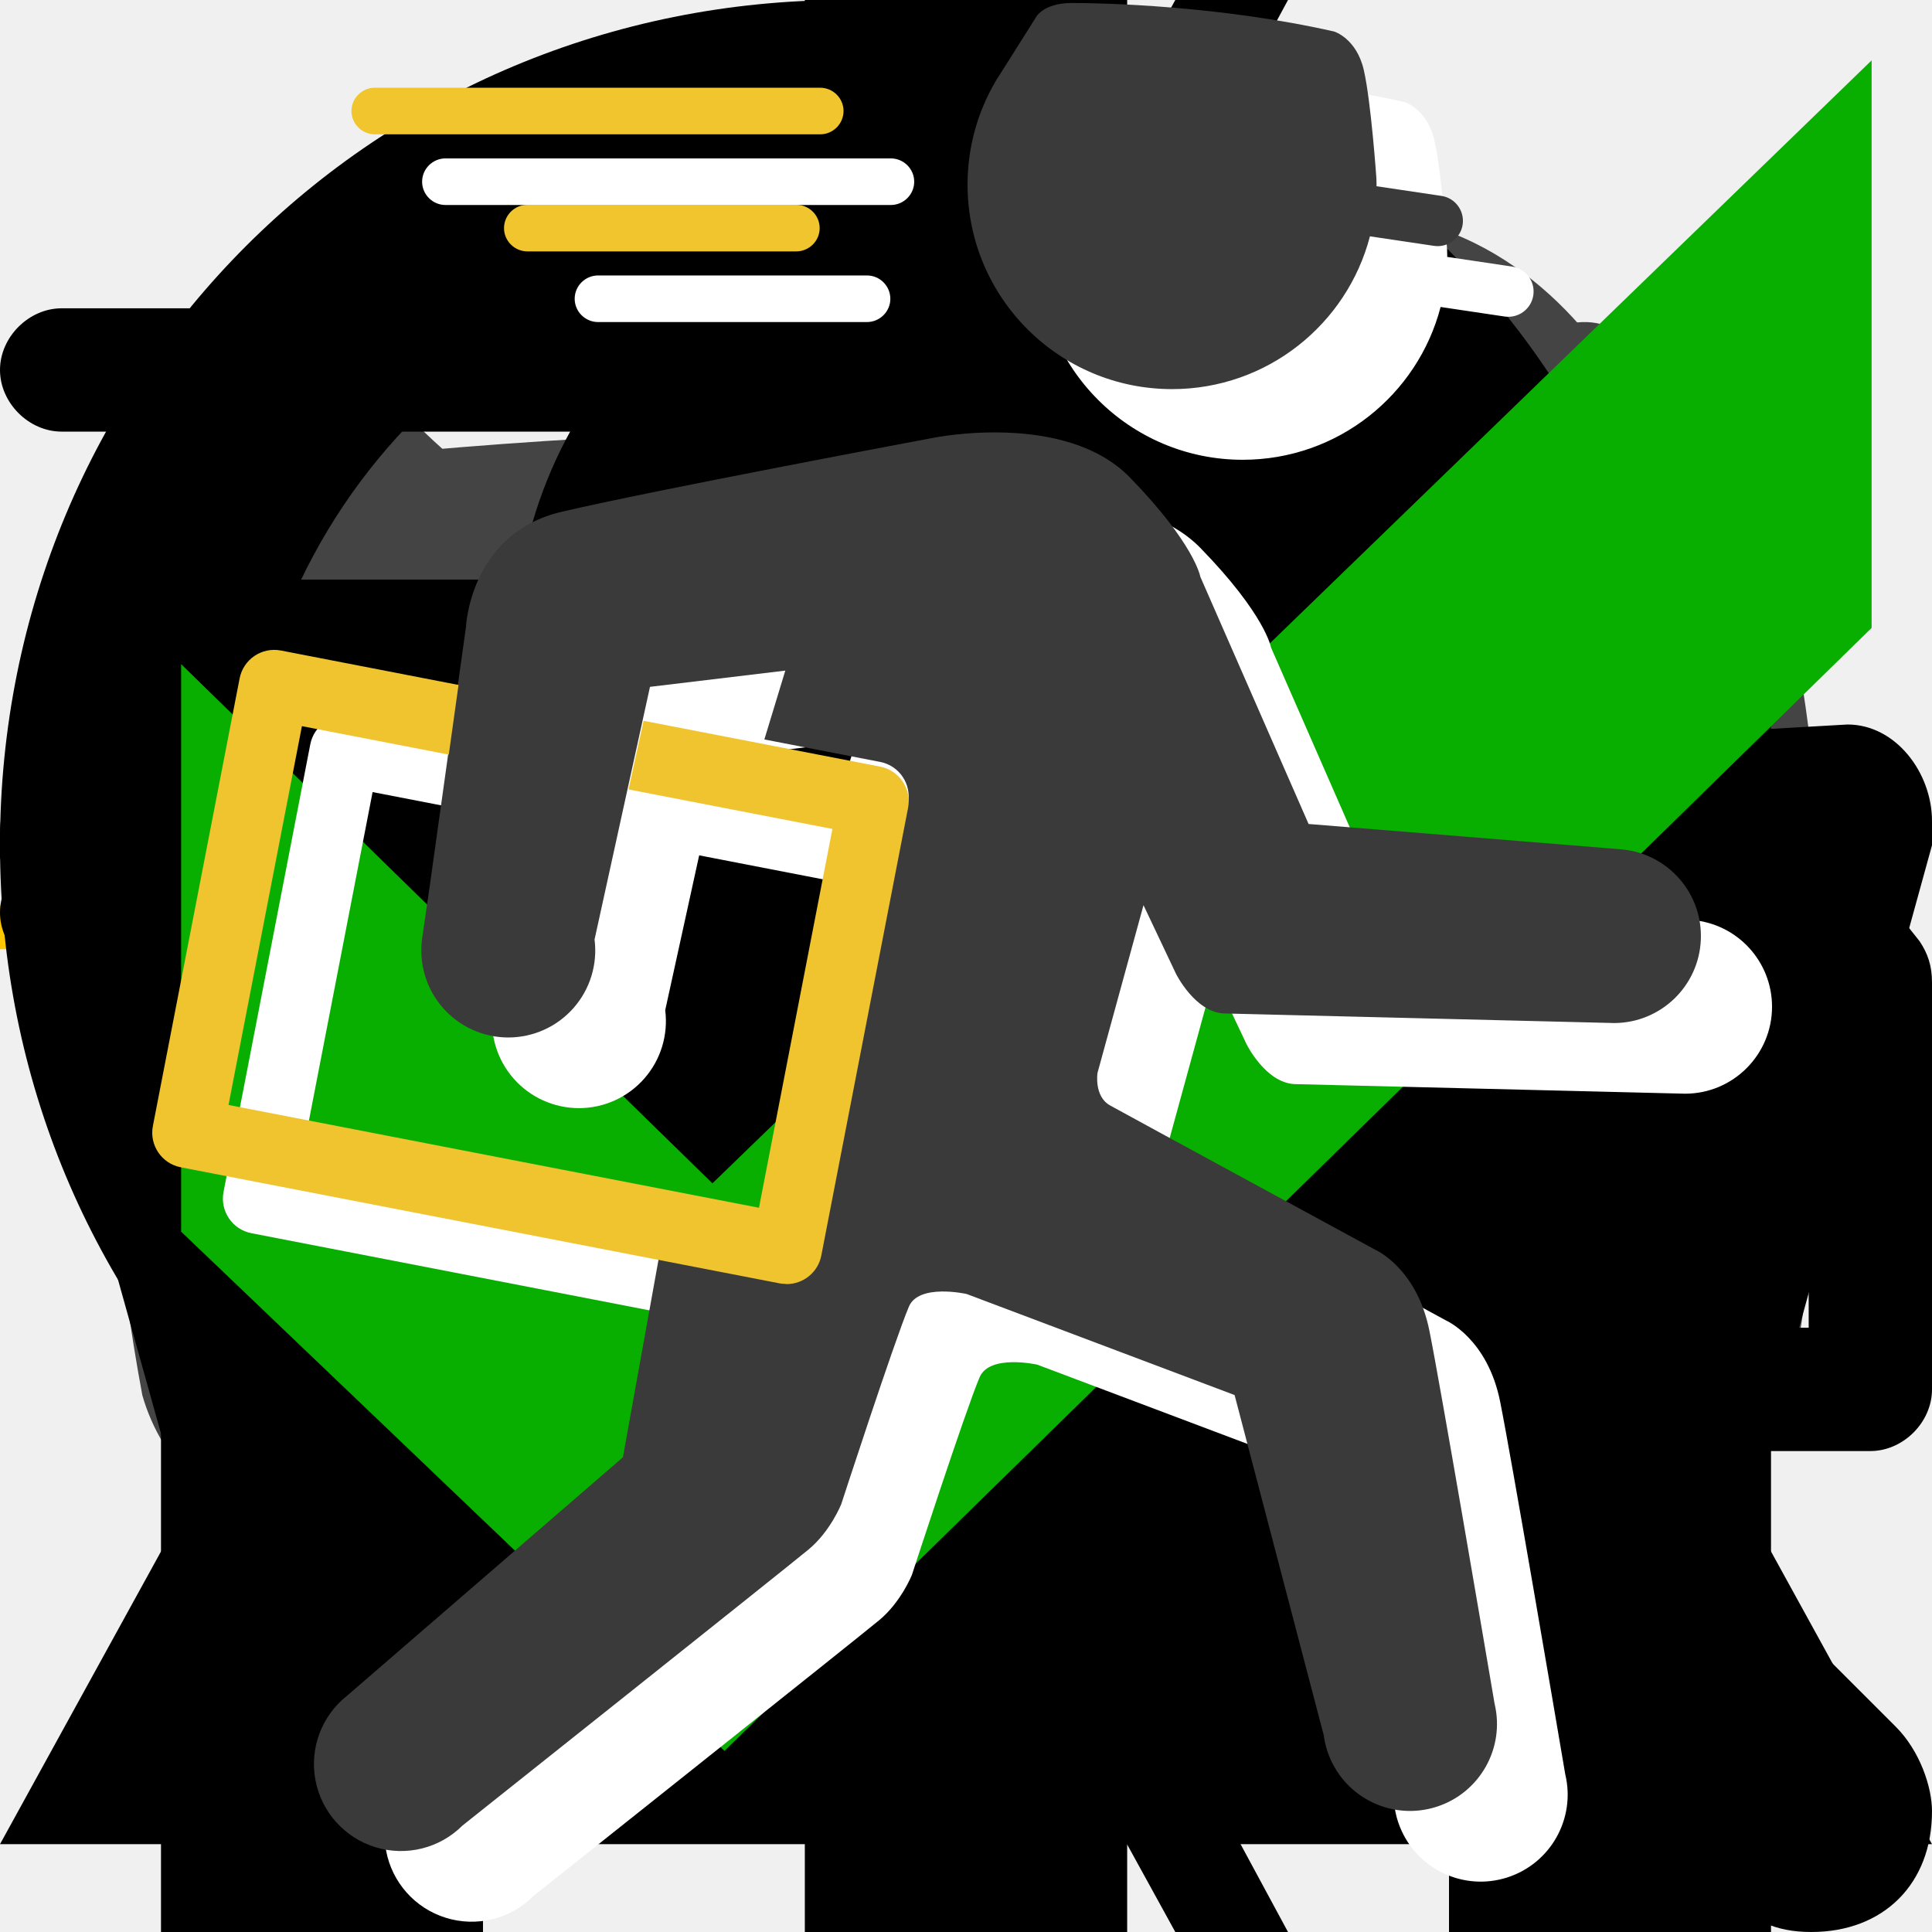
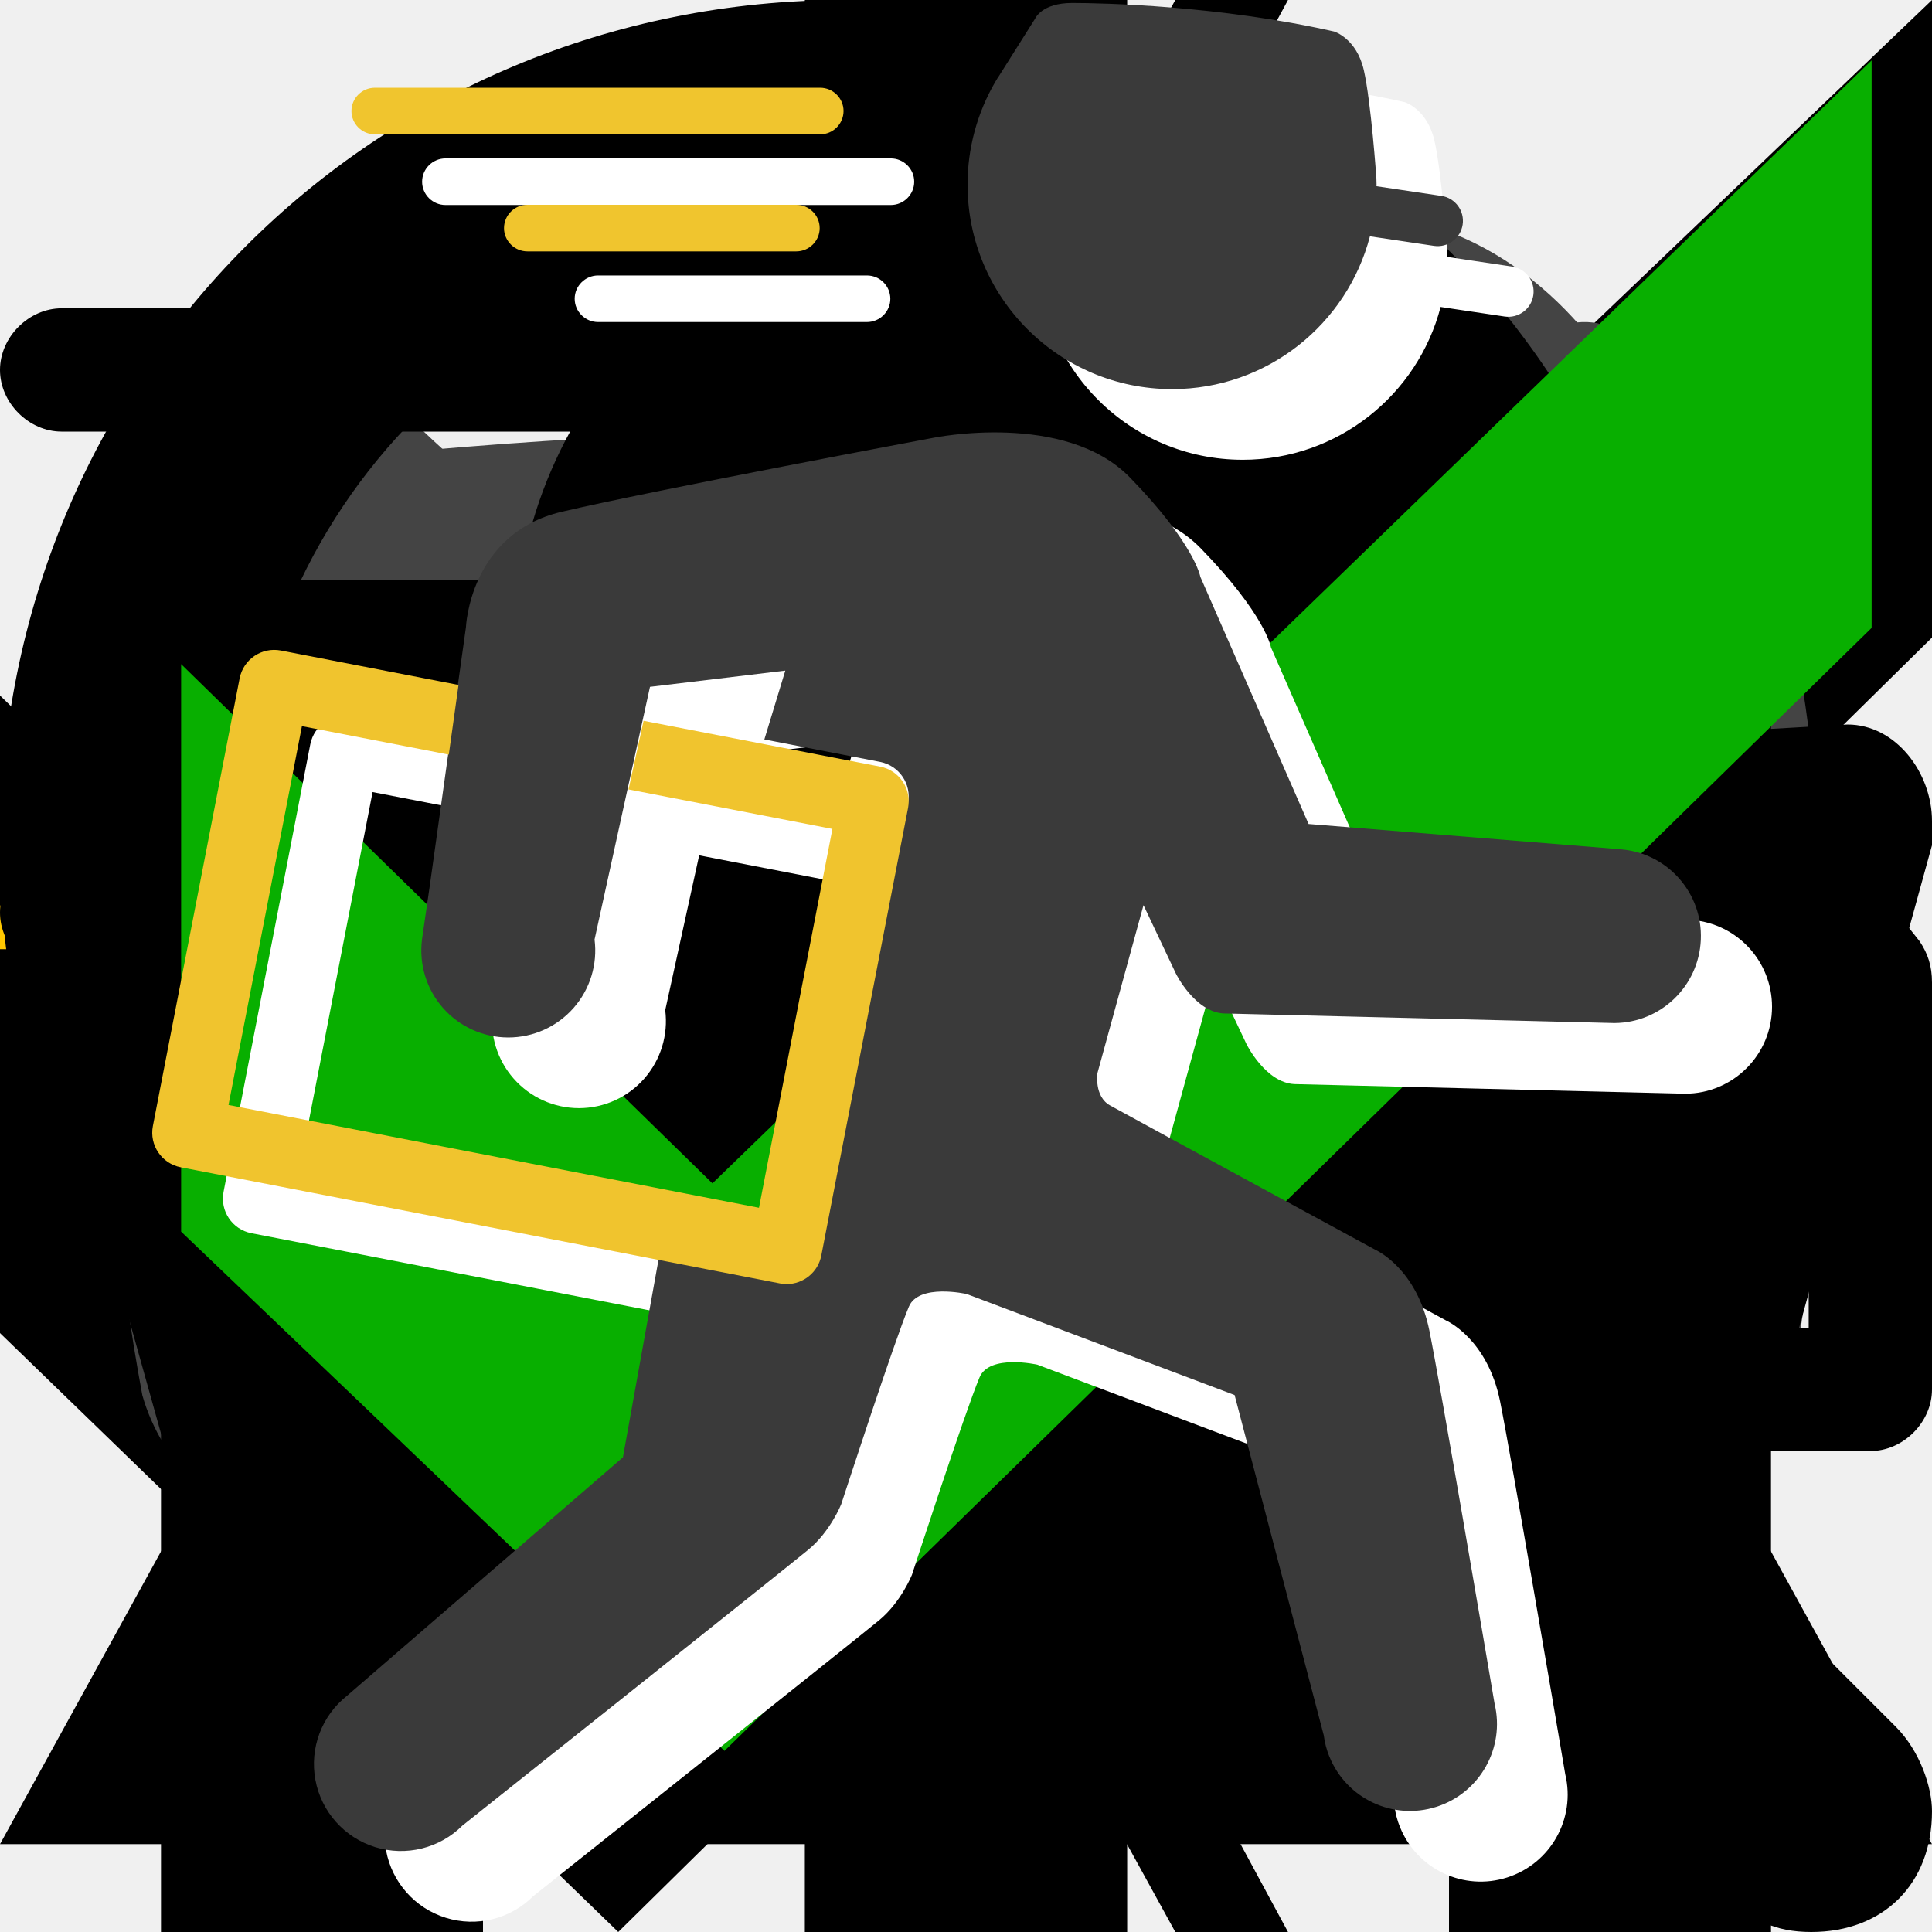
<svg xmlns="http://www.w3.org/2000/svg">
  <style>:root svg:not(:target){display:none}</style>
  <svg fill="none" viewBox="0 0 4 8" id="breadcrumbs-divider">
    <path d="m3.8 3.6-3-3C.6.4.3.4.1.6c-.1.2-.1.6 0 .8L2.7 4 .1 6.6c-.1.2-.1.5 0 .7.1.1.3.2.4.2.1 0 .3-.1.4-.1l3-3c0-.1.1-.3.1-.4 0-.1-.1-.3-.2-.4Z" fill="#000" />
  </svg>
  <svg fill="none" viewBox="0 0 160 160" id="catalog-categories-bracelets">
    <path d="M124.967 51.074c.752 1.441 1.209 3.08 1.209 4.818v21.102c0 4.616-3.092 8.527-7.246 9.9-1.325 3.987-3.778 7.854-8.051 10.432-8.676 5.231-31.124 4.837-31.198 4.837-.078 0-22.513.395-31.189-4.837-4.216-2.545-6.708-6.347-8.042-10.279-4.418-1.209-7.756-5.25-7.756-10.053v-21.1c0-1.689.427-3.283 1.139-4.694C30.17 52.11 26 53.918 26 57.434v29.983c0 10.251 11.839 24.433 53.657 24.433 41.82 0 53.657-14.182 53.657-24.433V57.434c-.001-3.684-4.576-5.494-8.347-6.36Z" fill="#363636" />
    <path d="M46.561 85.46h65.523c5.564 0 10.074-4.514 10.074-10.078V56.935c0-5.563-4.51-10.075-10.074-10.075H46.561c-5.564 0-10.075 4.511-10.075 10.075v18.447c0 5.564 4.511 10.077 10.075 10.077Zm63.134-28.992a1.57 1.57 0 1 1 0 3.139 1.57 1.57 0 0 1 0-3.139Zm0 4.04a1.569 1.569 0 1 1 0 3.137 1.569 1.569 0 0 1 0-3.138Zm0 4.038a1.568 1.568 0 1 1 .001 3.137 1.568 1.568 0 0 1-.001-3.137Zm0 3.827a1.57 1.57 0 1 1-.001 3.14 1.57 1.57 0 0 1 .001-3.14Zm0 4.04a1.568 1.568 0 1 1 .001 3.136 1.568 1.568 0 0 1-.001-3.137Zm-4.039-15.945c.867 0 1.568.703 1.568 1.57a1.568 1.568 0 1 1-3.136 0c0-.868.703-1.57 1.568-1.57Zm0 15.944a1.568 1.568 0 1 1 0 3.135 1.568 1.568 0 0 1 0-3.135Zm-4.037-15.944a1.57 1.57 0 1 1-.003 3.14 1.57 1.57 0 0 1 .003-3.14Zm0 4.04a1.57 1.57 0 1 1-.003 3.138 1.57 1.57 0 0 1 .003-3.139Zm0 4.038a1.569 1.569 0 1 1-.002 3.138 1.569 1.569 0 0 1 .002-3.138Zm0 3.827a1.568 1.568 0 1 1 0 3.138 1.568 1.568 0 0 1 0-3.138Zm0 4.04a1.569 1.569 0 1 1-.002 3.137 1.569 1.569 0 0 1 .002-3.138Zm-7.654-15.945c.867 0 1.568.703 1.568 1.57a1.568 1.568 0 1 1-3.136 0 1.568 1.568 0 0 1 1.568-1.57Zm0 8.078c.867 0 1.568.702 1.568 1.57a1.568 1.568 0 1 1-1.568-1.57Zm0 3.881a1.569 1.569 0 1 1-.002 3.136 1.569 1.569 0 0 1 .002-3.136Zm0 3.985a1.568 1.568 0 1 1 0 3.135 1.568 1.568 0 0 1 0-3.135Zm-4.039-15.944a1.57 1.57 0 1 1 0 3.14 1.57 1.57 0 0 1 0-3.14Zm0 8.078a1.57 1.57 0 1 1 .001 3.139 1.57 1.57 0 0 1-.001-3.139Zm0 7.866a1.57 1.57 0 1 1 .001 3.139 1.57 1.57 0 0 1-.001-3.139Zm-4.038-15.944a1.57 1.57 0 0 1 0 3.14 1.568 1.568 0 0 1-1.568-1.57 1.567 1.567 0 0 1 1.568-1.57Zm0 4.04a1.57 1.57 0 1 1-.001 3.135 1.57 1.57 0 0 1 .001-3.136Zm0 4.038a1.57 1.57 0 1 1-.001 3.14 1.57 1.57 0 0 1 .001-3.14Zm0 7.866a1.57 1.57 0 0 1 0 3.137 1.569 1.569 0 0 1 0-3.137Zm-8.29-15.944a1.57 1.57 0 1 1 0 3.139 1.57 1.57 0 0 1 0-3.139Zm0 4.04a1.569 1.569 0 1 1 0 3.137 1.569 1.569 0 0 1 0-3.138Zm0 4.038a1.568 1.568 0 1 1 .001 3.137 1.568 1.568 0 0 1-.001-3.137Zm0 3.881a1.568 1.568 0 1 1 0 3.137 1.569 1.569 0 0 1 0-3.137Zm0 3.985a1.568 1.568 0 1 1 .001 3.137 1.568 1.568 0 0 1-.001-3.137Zm-4.039-11.905a1.568 1.568 0 1 1 0 3.136 1.568 1.568 0 0 1 0-3.136Zm-8.502-.212a1.57 1.57 0 1 1-.001 3.135 1.57 1.57 0 0 1 .001-3.135Zm0 4.038a1.57 1.57 0 1 1-.003 3.141 1.57 1.57 0 0 1 .003-3.14Zm-4.039-8.078a1.57 1.57 0 1 1-.003 3.14 1.57 1.57 0 0 1 .003-3.14Zm0 4.04a1.57 1.57 0 1 1-.003 3.139 1.57 1.57 0 0 1 .003-3.139Zm0 4.038a1.57 1.57 0 1 1-.003 3.14 1.57 1.57 0 0 1 .003-3.14Zm0 4.04a1.569 1.569 0 1 1-.001 3.137 1.569 1.569 0 0 1 .001-3.137Zm-4.254-8.078a1.569 1.569 0 1 1 0 3.138 1.569 1.569 0 0 1 0-3.138Zm0 4.038a1.57 1.57 0 1 1 0 3.139 1.57 1.57 0 0 1 0-3.139Zm0 4.04a1.57 1.57 0 1 1-.001 3.14 1.57 1.57 0 0 1 .001-3.14Zm0 4.04a1.568 1.568 0 1 1 .001 3.136 1.568 1.568 0 0 1-.001-3.137ZM52.3 56.254a1.57 1.57 0 1 1 .002 3.136 1.57 1.57 0 0 1-.002-3.136Zm0 4.04a1.57 1.57 0 0 1 1.571 1.568 1.57 1.57 0 0 1-3.14 0 1.57 1.57 0 0 1 1.569-1.568Zm0 4.038a1.571 1.571 0 1 1 0 3.14 1.571 1.571 0 0 1 0-3.14Zm0 4.04a1.57 1.57 0 1 1 .003 3.135 1.57 1.57 0 0 1-.003-3.135Zm-4.037-8.078a1.57 1.57 0 1 1-.001 3.135 1.57 1.57 0 0 1 .001-3.135Zm0 4.038a1.57 1.57 0 0 1 0 3.14 1.57 1.57 0 0 1 0-3.14Z" fill="#363636" />
  </svg>
  <svg fill="none" viewBox="0 0 160 160" id="catalog-categories-cameras">
    <path d="M97.349 37.49c0-.736-.578-1.49-1.311-1.49H53.053c-.733 0-1.381.754-1.381 1.49v3.522h45.676l.001-3.522Zm.853 80.319h-9.597v-10.383h-6.958v2.507H62.774c-.537-1.254-1.757-2.148-3.181-2.148H47.559c-1.917-.001-3.559 1.602-3.559 3.526v3.018c0 1.924 1.642 3.48 3.559 3.48h12.035c1.511 0 2.792-.896 3.269-2.326h18.785v2.326H72.13c-.533 0-1.01.437-1.01.972v3.172c0 .535.478 1.048 1.01 1.048h26.072c.533 0 .93-.513.93-1.048v-3.173c0-.535-.397-.971-.93-.971Zm6.464-69.419a7.037 7.037 0 0 0-6.771-5.05H51.148C47.25 43.34 44 46.449 44 50.361v46.9c0 3.912 3.25 7.121 7.148 7.121h46.747c3.898 0 7.126-3.209 7.126-7.121V86.915a23.228 23.228 0 0 0 10.001-19.164c-.001-8.079-4.132-15.181-10.356-19.361ZM56.238 98.151c-3.259 0-5.901-2.65-5.901-5.921 0-3.27 2.642-5.922 5.901-5.922s5.902 2.652 5.902 5.922c0 3.271-2.643 5.921-5.902 5.921Zm5.961-32.605a1.42 1.42 0 0 1-1.418 1.422h-8.94a1.42 1.42 0 0 1-1.418-1.422v-14.16a1.42 1.42 0 0 1 1.418-1.423h8.939a1.42 1.42 0 0 1 1.418 1.423l.001 14.16Zm29.563 22.312c-11.076 0-20.057-9.01-20.057-20.123 0-11.113 8.98-20.124 20.057-20.124 11.077 0 20.058 9.01 20.058 20.124 0 11.114-8.981 20.123-20.058 20.123Z" fill="#363636" />
    <path d="M91.762 79.964c6.731 0 12.188-5.475 12.188-12.229s-5.457-12.229-12.188-12.229c-6.731 0-12.188 5.475-12.188 12.229s5.457 12.229 12.188 12.229Zm-16.2-10.793a1.435 1.435 0 1 0 0-2.87 1.435 1.435 0 0 0 0 2.87Zm32.401 0a1.435 1.435 0 1 0 0-2.87 1.435 1.435 0 0 0 0 2.87ZM83.109 55.429a1.435 1.435 0 1 0 0-2.87 1.435 1.435 0 0 0 0 2.87Zm17.306 27.483c.79 0 1.43-.643 1.43-1.436 0-.793-.64-1.436-1.43-1.436-.79 0-1.43.643-1.43 1.436 0 .793.64 1.436 1.43 1.436ZM99.697 55a1.435 1.435 0 1 0 0-2.87 1.435 1.435 0 0 0 0 2.87ZM83.828 83.341a1.435 1.435 0 1 0 0-2.87 1.435 1.435 0 0 0 0 2.87Z" fill="#363636" />
  </svg>
  <svg fill="none" viewBox="0 0 160 160" id="catalog-categories-monopods">
    <path d="M119.821 47.011H40.33a3.188 3.188 0 0 0-3.188 3.188v46.413a3.187 3.187 0 0 0 3.188 3.189h79.492a3.188 3.188 0 0 0 3.189-3.189V50.199a3.189 3.189 0 0 0-3.19-3.188ZM45.392 80.236h-.226a3.19 3.19 0 0 1-3.189-3.189v-7.283a3.188 3.188 0 0 1 3.189-3.188h.226v13.66Zm61.231 15.172H50.341V51.402h56.282v44.006Zm8.777-17.856a4.146 4.146 0 0 1-4.146-4.147 4.146 4.146 0 1 1 4.146 4.147ZM91.654 43H68.497v2.758h23.157V43Zm-8.046 64.861v-2.973h8.046v-2.758H68.498v2.758h8.045v35.246a6.068 6.068 0 0 0-3.635 5.559V160h14.335v-14.307a6.062 6.062 0 0 0-3.636-5.557v-27.99h4.796l5.051 1.213v-6.711l-5.051 1.213h-4.795Z" fill="#363636" />
  </svg>
  <svg fill="none" viewBox="0 0 160 160" id="catalog-categories-quadcopters">
    <path d="M26.05 45.26c-5.54.49-10.21 1.6-11.47 2.67-.73.62-.73.62-.24 1.16.65.72 3.72 1.64 7.25 2.23 4 .67 12.51.7 13.72.05 1.22-.66 1.63-1.4 1.63-2.98 0-1.62-.62-2.41-2.22-2.85-1.45-.39-5.78-.54-8.67-.28Zm13.72.23c-.12.28-.25 2.1-.25 4.11 0 4.06.15 3.78-2.2 3.93l-1.03.08-.25 5.09-1.2.28c-2.57.67-3.99 2.6-3.78 5.3.13 1.92 1.03 3.34 2.58 4.08 1.1.52 1.47.54 11.24.54 5.55 0 10.14.08 10.19.18.05.13-1.1 9.4-2.58 20.64-1.44 11.23-2.68 21-2.7 21.67-.06 1.61.82 2.62 2.34 2.62 1.24 0 2.01-.64 2.32-1.9.13-.52 1.5-10.34 3.02-21.83a727.78 727.78 0 0 1 2.94-20.86c.1 0 1.08 1.4 2.2 3.13 2.93 4.63 2.4 4.32 7.63 4.32h4.36v5.63l-5.14.08c-4.72.07-5.2.12-5.88.61-1.57 1.16-1.62 1.42-1.62 10.98 0 9.53.02 9.79 1.52 11.05l.85.7H95.7l.85-.7c1.5-1.26 1.52-1.52 1.52-11.05 0-9.56-.05-9.82-1.63-10.98-.67-.49-1.16-.54-5.88-.61l-5.13-.08v-5.63h4.36c5.23 0 4.7.3 7.63-4.32a25.53 25.53 0 0 1 2.2-3.13c.07 0 1.42 9.4 2.94 20.86 1.52 11.5 2.89 21.31 3.02 21.83.3 1.26 1.08 1.9 2.32 1.9 1.52 0 2.4-1 2.34-2.62-.02-.67-1.26-10.44-2.7-21.67a899.97 899.97 0 0 1-2.58-20.64c.05-.1 4.64-.18 10.19-.18 9.77 0 10.13-.02 11.24-.54 1.55-.74 2.45-2.16 2.58-4.08a4.75 4.75 0 0 0-3.8-5.3L124 58.7l-.26-5.09-1.03-.08c-2.34-.15-2.2.13-2.2-3.93 0-2-.12-3.83-.25-4.11-.2-.36-.54-.49-1.37-.49-.61 0-1.23.13-1.42.3-.2.21-.3 1.47-.3 3.94 0 2.47-.1 3.73-.31 3.93-.18.18-.9.31-1.65.31-1.63 0-1.66.05-1.66 3.11v2.29H46.48v-2.29c0-3.06-.02-3.1-1.65-3.1-.75 0-1.47-.14-1.65-.32-.2-.2-.31-1.46-.31-3.93s-.1-3.73-.3-3.93c-.19-.18-.81-.31-1.43-.31-.82 0-1.16.13-1.37.49ZM82.62 85.6c2.89.9 5.39 3.4 6.16 6.17.44 1.54.31 4.21-.28 5.78-.7 1.87-2.69 4-4.57 4.94-1.29.64-1.75.71-3.92.71-2.16 0-2.63-.07-3.92-.71a10.22 10.22 0 0 1-4.56-4.94c-.6-1.57-.73-4.24-.29-5.78a9.58 9.58 0 0 1 6.06-6.17 7.56 7.56 0 0 1 5.32 0Z" fill="#363636" />
    <path d="M77.8 89.44c-2.04.92-3.51 3.65-3.07 5.73a5.43 5.43 0 0 0 8 3.7 5.3 5.3 0 0 0 2.44-5.78 5.38 5.38 0 0 0-5.16-4.14c-.64 0-1.62.23-2.22.49ZM50.1 45.15c-3.93.67-4.52 1.14-4.52 3.45 0 1.82.46 2.41 2.27 2.95 1.55.47 7.17.52 10.5.13 6.86-.82 11.32-2.54 9.7-3.75-1.27-.9-4.9-1.88-9.06-2.39-2.47-.3-8-.54-8.9-.39Zm53.38.11c-6.31.59-11.86 2.08-11.86 3.18 0 1.73 7.84 3.47 15.63 3.5 5.8 0 7.2-.64 7.2-3.34 0-1.83-.62-2.62-2.38-3.09-1.65-.4-5.67-.51-8.59-.25Zm23.3.02c-1.78.23-3.02.77-3.43 1.5-.4.76-.31 2.9.15 3.57.93 1.3 1.65 1.46 7.07 1.46 3.66 0 5.8-.13 7.87-.49 3.53-.59 6.6-1.51 7.24-2.23.5-.54.5-.54-.23-1.16-1.34-1.13-5.96-2.18-11.92-2.67-3.48-.29-4.48-.29-6.75.02Z" fill="#363636" />
  </svg>
  <svg fill="none" viewBox="0 0 160 160" id="catalog-categories-virtual">
    <path d="M116.13 85.64V73c0-1.3 1.05-2.37 2.34-2.37l8.32 1.58v-8.19c0-2.35-1.7-3.43-4.2-4.26L99.4 53.17c1.62 1.4 1.9 2.05 1.9 4.4v45.21c0 2.36-.46 4.07-1.97 5.21l23.26-7.06c2.4-.84 4.2-4.22 4.2-6.58v-7.91l-8.32 1.57a2.35 2.35 0 0 1-2.34-2.37Z" fill="#363636" />
    <path d="m127.13 73.98-7.6-1.45c-1 0-1.82.83-1.82 1.86v9.86c0 1.03.81 1.86 1.82 1.86l7.6-1.44c1.15-.41 1.82-.82 1.82-1.85v-6.99c0-1.02-.76-1.5-1.82-1.85Zm-27.96-16.5c0-5.08-4.23-4.46-4.23-4.46s-57.1 4.72-60.1 5.13c-3 .4-2.84 4.38-2.84 4.38v36.28c0 3.75 2.6 3.75 2.6 3.75l16.48 1.4L59.2 92.3s1.11-1.83 2.5-1.83c1.4 0 2.44 1.86 2.44 1.86l9.06 13.52s18.9 1.91 22.52 1.91c3.63 0 3.44-5.02 3.44-5.02V57.48ZM44.98 90.2c-3.7 0-6.7-4.6-6.7-10.27 0-5.68 3-10.28 6.7-10.28s6.7 4.6 6.7 10.28c0 5.67-3 10.27-6.7 10.27Zm36.16 1.43c-4.66 0-8.44-5.24-8.44-11.7 0-6.47 3.78-11.7 8.44-11.7s8.44 5.23 8.44 11.7c0 6.46-3.78 11.7-8.44 11.7Z" fill="#363636" />
  </svg>
  <svg fill="none" viewBox="0 0 160 160" id="catalog-categories-watches">
    <path d="M106.5 63.2h-1.52v-4.64a9.16 9.16 0 0 0-9.08-9.19H61.08c-5 0-9.08 4.14-9.08 9.19v42.86a9.16 9.16 0 0 0 9.08 9.19H95.9c5 0 9.08-4.13 9.08-9.19v-3.41h1.52c.41 0 .75-.34.75-.76V83.47a.76.76 0 0 0-.75-.77h-1.52v-8.79h1.52c.83 0 1.5-.69 1.5-1.53v-7.65c0-.84-.67-1.53-1.5-1.53Zm-20.42-3.11c2.93 0 5.3 2.4 5.3 5.36a5.33 5.33 0 0 1-5.3 5.35c-2.92 0-5.3-2.4-5.3-5.35a5.33 5.33 0 0 1 5.3-5.36Zm-15.14 0c2.93 0 5.3 2.4 5.3 5.36a5.33 5.33 0 0 1-5.3 5.35c-2.92 0-5.3-2.4-5.3-5.35a5.33 5.33 0 0 1 5.3-5.36ZM57.3 80.39a5.33 5.33 0 0 1 5.3-5.35c2.92 0 5.3 2.4 5.3 5.36a5.33 5.33 0 0 1-5.3 5.35c-2.93 0-5.3-2.4-5.3-5.35Zm13.64 19.5c-2.92 0-5.3-2.4-5.3-5.35a5.33 5.33 0 0 1 5.3-5.36c2.93 0 5.3 2.4 5.3 5.36a5.33 5.33 0 0 1-5.3 5.35Zm1.5-19.9a6.09 6.09 0 0 1 6.05-6.12 6.09 6.09 0 0 1 6.06 6.12 6.09 6.09 0 0 1-6.06 6.13 6.1 6.1 0 0 1-6.05-6.13Zm13.64 19.9c-2.92 0-5.3-2.4-5.3-5.35a5.33 5.33 0 0 1 5.3-5.36c2.93 0 5.3 2.4 5.3 5.36a5.33 5.33 0 0 1-5.3 5.35Zm8.3-14.13c-2.92 0-5.3-2.4-5.3-5.36a5.33 5.33 0 0 1 5.3-5.36c2.93 0 5.3 2.4 5.3 5.36a5.33 5.33 0 0 1-5.3 5.36ZM61.65 46.31h33.68c.85 0 1.44-.68 1.3-1.51l-1.6-10.77A3.68 3.68 0 0 0 91.5 31H65.47a3.68 3.68 0 0 0-3.51 3.03L60.34 44.8c-.12.83.46 1.51 1.3 1.51Zm33.68 67.36H61.65c-.85 0-1.43.68-1.3 1.52l1.6 10.76a3.68 3.68 0 0 0 3.52 3.03H91.5a3.68 3.68 0 0 0 3.52-3.02l1.62-10.77a1.28 1.28 0 0 0-1.3-1.52Z" fill="#363636" />
+   </svg>
+   <svg fill="none" viewBox="0 0 10 10" id="filter-tick">
+     <path d="M10 0 3.1 6.6 0 3.6v3.3L3.2 10 10 3.3V0Z" fill="#000" />
  </svg>
  <svg fill="none" viewBox="0 0 115 33" id="footer-logo-developer">
    <path d="M0 12.9v2.6h2.5v-2.6H0Zm11.6-8.4c-1.6 0-2.8.7-3.6 1.7h-.1V0h-2v15.5h2v-5.3c0-2.1 1.3-3.6 3.3-3.6 1.8 0 2.9 1.4 2.9 3.2v5.7h2V9.4c.1-3-1.8-4.9-4.5-4.9Zm15 .3h-4.8V1.1h-2v3.8h-1.9v2h1.9v6c0 1.7 1 2.7 2.7 2.7h4.1v-2h-3.7c-.7 0-1.1-.4-1.1-1.1V6.8h4.8v-2Zm14.5-.2c-1.6 0-2.9.8-3.5 2.1h-.1c-.6-1.2-1.8-2.1-3.4-2.1-1.4 0-2.5.8-3.1 1.8h-.1V4.8H29v10.6h2V10c0-2 1-3.5 2.6-3.5 1.5 0 2.4 1 2.4 2.6v6.3h2V9.8c0-2.4 1.4-3.3 2.6-3.3 1.5 0 2.4 1 2.4 2.6v6.3h2V8.9c.1-2.5-1.4-4.3-3.9-4.3Zm6.7 8.1c0 1.7 1 2.7 2.8 2.7h2v-2h-1.7c-.7 0-1.1-.4-1.1-1.1V0h-2v12.7Zm-18.9 7c-.9-1.1-2.2-1.8-3.9-1.8-3.1 0-5.4 2.3-5.4 5.6s2.3 5.6 5.4 5.6c1.8 0 3-.8 3.8-1.9h.1v1.6h2V18.2h-2v1.5Zm-3.6 7.4c-2.2 0-3.6-1.6-3.6-3.6s1.4-3.6 3.6-3.6 3.6 1.6 3.6 3.6c0 1.9-1.4 3.6-3.6 3.6ZM44.2 22c-.5-2.4-2.6-4.1-5.4-4.1a5.4 5.4 0 0 0-5.6 5.6c0 3.1 2.2 5.6 5.6 5.6 2.8 0 4.9-1.8 5.4-4.2h-2.1a3.4 3.4 0 0 1-3.3 2.3c-2.2 0-3.6-1.6-3.6-3.6s1.4-3.6 3.6-3.6c1.6 0 2.8 1 3.3 2.2h2.1V22Zm10.9-2.3c-.9-1.1-2.2-1.8-3.9-1.8-3.1 0-5.4 2.3-5.4 5.6s2.3 5.6 5.4 5.6c1.8 0 3-.8 3.8-1.9h.1v1.6h2V18.2h-2v1.5Zm-3.6 7.4c-2.2 0-3.6-1.6-3.6-3.6s1.4-3.6 3.6-3.6 3.6 1.6 3.6 3.6c0 1.9-1.5 3.6-3.6 3.6Zm17.2-7.3c-.9-1.1-2.2-1.9-3.9-1.9-3.1 0-5.4 2.3-5.4 5.6s2.2 5.6 5.4 5.6c1.7 0 3-.8 3.8-1.8h.1v1.5h2V13.4h-2v6.4Zm-3.6 7.3c-2.2 0-3.6-1.6-3.6-3.6s1.4-3.6 3.6-3.6 3.6 1.6 3.6 3.6c-.1 2-1.5 3.6-3.6 3.6Zm13.2-9.2c-3.3 0-5.5 2.5-5.5 5.6 0 3 2.1 5.6 5.5 5.6 2.5 0 4.5-1.3 5.2-3.6h-2.1c-.5 1-1.6 1.6-3 1.6-1.9 0-3.3-1.3-3.4-2.9h8.8c.2-3.6-2-6.3-5.5-6.3Zm0 1.9c1.7 0 3 1 3.3 2.6h-6.5c.3-1.5 1.5-2.6 3.2-2.6Zm19.9-1.9c-1.6 0-2.9.8-3.6 2h-.1c-.6-1.2-1.8-2-3.4-2-1.4 0-2.5.7-3.1 1.8v-1.5h-1.9v10.6h2v-5.4c0-2 1-3.4 2.6-3.5 1.5 0 2.4 1 2.4 2.6v6.3h2v-5.6c0-2.4 1.4-3.3 2.6-3.3 1.5 0 2.4 1 2.4 2.6v6.3h2v-6.5c.1-2.6-1.4-4.4-3.9-4.4Zm11.2 9.1-3.6-8.9h-2.2l4.8 11.6c-.3.9-.7 1.2-1.7 1.2h-2.5v2h2.5c1.8 0 2.8-.8 3.5-2.6l4.7-12.2h-2.1l-3.4 8.9Z" fill="#FFC700" />
  </svg>
  <svg fill="none" viewBox="0 0 18 18" id="footer-logo-telegram">
    <path d="M14.443 3.074 2.623 7.632c-.807.324-.802.774-.148.974l3.035.947 7.021-4.43c.332-.202.635-.093.386.128l-5.689 5.134-.209 3.129c.307 0 .442-.141.614-.307l1.474-1.433 3.066 2.264c.565.312.971.152 1.112-.523l2.013-9.485c.206-.826-.316-1.2-.855-.956Z" fill="#444" />
  </svg>
  <svg fill="none" viewBox="0 0 18 18" id="footer-logo-twitter">
    <path d="M11.7 2.155c1.5-.5 2.6.3 3.2 1.1.5-.2 1.1-.4 1.7-.6 0 .8-.5 1.4-.8 1.6.7.2 1.2-.4 1.2-.4-.1.9-.9 1.7-1.4 1.9-.2 6.3-2.8 10.4-8.9 10.3h-.4c-.3 0-3.7-.4-4.3-1.8 2 .2 3.4-.4 4.1-1.1-.8-.3-2.4-.4-2.6-2.8.3.2.5.3 1.1.2-1.1-.8-2.3-1.5-2.2-3.5.3.3.9.5 1.2.4-.6-.2-1.8-3.1-.8-4.6 1.6 1.7 3.3 3.4 6.3 3.5.2-2.1 1-3.5 2.6-4.2Z" fill="#444" />
  </svg>
  <svg fill="none" viewBox="0 0 18 18" id="footer-logo-youtube">
    <path d="M16.667 5.675a1.857 1.857 0 0 0-.51-.847 2.034 2.034 0 0 0-.893-.495c-1.252-.33-6.268-.33-6.268-.33a51.082 51.082 0 0 0-6.26.314 2.107 2.107 0 0 0-.892.506c-.246.238-.425.53-.518.851A19.394 19.394 0 0 0 1 9.337a19.325 19.325 0 0 0 .326 3.662c.091.32.27.611.516.846.248.236.556.406.894.496 1.27.329 6.26.329 6.26.329 2.094.024 4.188-.08 6.268-.313.335-.087.642-.257.892-.495.244-.23.42-.524.51-.847.23-1.207.342-2.434.334-3.663a17.72 17.72 0 0 0-.333-3.678Zm-9.265 5.944V7.055l4.173 2.282-4.173 2.282Z" fill="#444" />
  </svg>
  <svg fill="none" viewBox="0 0 16 16" id="header-site-search">
    <path d="m15.7 14.3-3.1-3.1C13.5 10 14 8.6 14 7c0-3.9-3.1-7-7-7S0 3.1 0 7s3.1 7 7 7c1.6 0 3-.5 4.2-1.4l3.1 3.1c.2.2.4.3.7.3.6 0 1-.4 1-1 0-.2-.1-.5-.3-.7ZM2 7c0-2.8 2.2-5 5-5s5 2.2 5 5-2.2 5-5 5-5-2.2-5-5Z" fill="#000" />
  </svg>
  <svg fill="none" viewBox="0 0 16 14" id="header-user-cart">
    <path d="m15.3 5-3.5.2L8.6.3C8.5.1 8.2 0 8 0c-.2 0-.5.1-.6.3L4.2 5.2H.7c-.4 0-.7.3-.7.7v.2l1.9 6.8c.2.7.7 1.1 1.4 1.1h9.4c.7 0 1.2-.4 1.4-1.1L16 6v-.2c0-.4-.3-.8-.7-.8ZM8 1.9l2.2 3.2H5.9L8 1.9Z" fill="#000" />
  </svg>
  <svg fill="none" viewBox="0 0 10 12" id="header-user-compare">
    <path d="M6 0H4v12h2V0ZM2 4H0v8h2V4Zm8-1H8v9h2V3Z" fill="#000" />
  </svg>
  <svg fill="none" viewBox="0 0 15 12" id="header-user-login">
    <path d="M1 12h13c-.2-2.6-2.1-4.8-4.7-5.5 1-.6 1.7-1.7 1.7-3C11 1.6 9.4 0 7.5 0S4 1.6 4 3.5c0 1.3.7 2.4 1.7 3C3.1 7.2 1.2 9.4 1 12Z" fill="#000" />
  </svg>
  <svg fill="none" viewBox="0 0 20 60" id="main-slider-arrow">
    <path d="M20 60h-3.5L0 30 16.5 0H20L3.8 30 20 60Z" fill="#000" />
  </svg>
  <svg fill="none" viewBox="0 0 47 32" id="on-order-delivery">
    <path d="m46.7 15.4-6.5-8.2c-.3-.4-.7-.6-1.2-.6h-8.3V1.5C30.7.7 30 0 29.2 0H1.5C.7 0 0 .7 0 1.5S.7 3 1.5 3h26.2v21.7H15.8c-.6-1.9-2.4-3.3-4.5-3.3-2.6 0-4.8 2.2-4.8 4.8 0 2.6 2.2 4.8 4.8 4.8 2.1 0 3.9-1.4 4.5-3.3h13.4c.8 0 1.5-.7 1.5-1.5V9.6h7.6l5.7 7.3v7.9h-2.2c-.6-1.9-2.4-3.3-4.5-3.3-2.6 0-4.8 2.2-4.8 4.8 0 2.6 2.1 4.8 4.8 4.8 2.1 0 3.9-1.4 4.5-3.3h3.7c.8 0 1.5-.7 1.5-1.5v-9.9c0-.4-.1-.7-.3-1ZM11.3 28c-1 0-1.8-.8-1.8-1.8s.8-1.8 1.8-1.8 1.8.8 1.8 1.8-.9 1.8-1.8 1.8Zm26.1 0c-1 0-1.8-.8-1.8-1.8s.8-1.8 1.8-1.8 1.8.8 1.8 1.8-.9 1.8-1.8 1.8Z" fill="#000" />
    <path d="M19.4 9.6c.8 0 1.5-.7 1.5-1.5s-.7-1.5-1.5-1.5H4.8c-.8 0-1.5.7-1.5 1.5S4 9.6 4.8 9.6h14.6Zm-1.7 5.1c0-.8-.7-1.5-1.5-1.5H1.5c-.8 0-1.5.7-1.5 1.5s.7 1.5 1.5 1.5h14.7c.8 0 1.5-.7 1.5-1.5Z" fill="#000" />
  </svg>
  <svg fill="none" viewBox="0 0 2 12" id="on-order-info">
    <path d="M2 0H0v2h2V0Zm0 4H0v8h2V4Z" fill="#000" />
  </svg>
  <svg fill="none" viewBox="0 0 11 10" id="sorting-order-icon">
    <path d="M5.5 0 11 10H0" fill="#000" />
  </svg>
  <svg fill="none" viewBox="0 0 30 30" id="sorting-select-icon">
    <path d="m14.993 17.825 3.848-4.5c.245-.3.245-.8 0-1.1a.563.563 0 0 0-.9 0l-3.439 4-3.438-4a.563.563 0 0 0-.9 0c-.082.2-.164.4-.164.6 0 .2.082.4.164.5l3.847 4.5c.328.3.655.3.982 0Z" fill="#000" />
  </svg>
  <svg fill="none" viewBox="0 0 16 16" id="subscription-tick">
    <path d="M15.5.5 5.9 9.8 1.5 5.5v4.7L6 14.5l9.5-9.3V.5Z" fill="#08AF00" />
  </svg>
  <svg fill="none" viewBox="0 0 139 165" id="tabs-delivery">
    <path d="M93.133 39.267c8.121 0 14.945-5.542 16.9-13.05l5.467.815a2.159 2.159 0 0 0 2.451-1.816 2.157 2.157 0 0 0-1.816-2.451l-5.541-.825c.002-.046.004-.091.004-.138 0-.182-.006-.362-.014-.542 0 0-.451-6.518-1.074-9.237-.621-2.72-2.535-3.296-2.535-3.296-9.77-2.212-19.772-2.438-22.375-2.438-2.603 0-3.158 1.332-3.158 1.332l-3.15 4.996-.01-.003c-.076.122-.146.245-.219.368l-.027.043a17.387 17.387 0 0 0-2.367 8.777c-.001 9.646 7.819 17.465 17.464 17.465Zm38.402 39.309v-.002l-26.742-2.168-9.246-21.112s-.461-2.774-6.008-8.476c-5.55-5.702-16.8-3.39-16.8-3.39s-23.885 4.469-31.744 6.318c-7.86 1.85-8.168 9.863-8.168 9.863l-.632 4.519-15.178-2.941a3.012 3.012 0 0 0-3.516 2.374L6.09 101.803a3.008 3.008 0 0 0 2.375 3.516l51.196 9.923c.115.022.23.024.346.033h.002c-.728.104-1.291-.035-1.291-.035l-9.4-1.849-3.082 17.105-23.56 20.363a7.43 7.43 0 1 0 9.857 11.086s27.725-22.05 29.575-23.591c1.85-1.54 2.773-3.853 2.773-3.853s4.541-13.948 5.779-16.874c.848-2.004 4.932-1.079 4.932-1.079l22.885 8.631 7.615 29.062c.082.63.242 1.234.473 1.804h.002a7.428 7.428 0 0 0 14.112-4.512c-.842-4.965-4.604-27.046-5.561-31.826-1.078-5.394-4.621-6.934-4.621-6.934s-21.268-11.558-22.654-12.329c-1.387-.77-1.078-2.774-1.078-2.774l3.93-14.331 2.773 5.856s1.619 3.274 4.084 3.391l33.357.82a7.43 7.43 0 0 0 7.43-7.431 7.43 7.43 0 0 0-6.804-7.399ZM60.104 63.307l-1.79 5.88 9.899 1.919-20.214-3.917.548-2.496 11.557-1.386Zm-2.25 45.473-45.303-8.781 6.27-32.353 12.542 2.431-1.618 11.567-.64 4.406c-.005.026-.008.056-.012.082l-.018.127h.002a7.43 7.43 0 0 0 7.367 8.38 7.428 7.428 0 0 0 7.368-8.366l2.9-13.223 17.414 3.374-6.271 32.356ZM25.05 17.508h38.027c1.1 0 2-.896 2-1.99 0-1.094-.9-1.99-2-1.99H25.05c-1.1 0-2 .896-2 1.99 0 1.094.9 1.99 2 1.99Zm13.03 6.017c-1.1 0-2 .896-2 1.99 0 1.094.9 1.99 2 1.99h22.959c1.1 0 2-.896 2-1.99a2 2 0 0 0-2-1.99h-22.96Z" fill="#fff" />
    <path d="M87.098 33.232c8.121 0 14.945-5.542 16.9-13.049l5.467.814a2.159 2.159 0 0 0 2.451-1.816 2.157 2.157 0 0 0-1.816-2.451l-5.541-.825c.002-.046.004-.091.004-.138 0-.182-.006-.362-.014-.542 0 0-.451-6.518-1.074-9.237-.621-2.719-2.535-3.296-2.535-3.296C91.17.48 81.168.254 78.564.254c-2.604 0-3.158 1.332-3.158 1.332l-3.15 4.996-.01-.003c-.076.121-.146.245-.219.368L72 6.99a17.387 17.387 0 0 0-2.367 8.777c0 9.646 7.82 17.465 17.465 17.465ZM125.5 72.541v-.002l-26.742-2.168-9.246-21.112s-.461-2.774-6.008-8.476c-5.549-5.702-16.799-3.39-16.799-3.39s-23.886 4.47-31.745 6.317c-7.86 1.85-8.168 9.863-8.168 9.863L23.71 75.61l-.64 4.406c-.005.026-.008.056-.012.082l-.018.127h.002a7.43 7.43 0 0 0 7.367 8.38 7.428 7.428 0 0 0 7.368-8.366l4.734-21.58 11.557-1.387-1.789 5.88 9.898 1.92a3.01 3.01 0 0 1 2.375 3.516L57.14 106.83a3.012 3.012 0 0 1-2.948 2.43c-.072 0-.146-.016-.22-.021-.728.104-1.291-.035-1.291-.035l-9.4-1.849-3.082 17.105-23.56 20.363a7.43 7.43 0 1 0 9.857 11.086s27.725-22.05 29.575-23.591c1.85-1.54 2.773-3.853 2.773-3.853s4.541-13.948 5.779-16.874c.848-2.004 4.932-1.079 4.932-1.079l22.885 8.631 7.615 29.062c.082.63.242 1.234.473 1.804h.002a7.428 7.428 0 0 0 14.112-4.512c-.842-4.965-4.604-27.046-5.561-31.826-1.078-5.394-4.621-6.934-4.621-6.934S83.193 95.182 81.807 94.41c-1.387-.77-1.078-2.774-1.078-2.774l3.93-14.33 2.773 5.855s1.619 3.274 4.084 3.391l33.357.82a7.43 7.43 0 0 0 .627-14.83Z" fill="#3A3A3A" />
    <path d="M53.97 109.644h.003c.073.006.147.021.22.021 1.407 0 2.67-1 2.948-2.43l7.412-38.243a3.01 3.01 0 0 0-2.375-3.517l-20.214-3.917-1.286 5.862 17.413 3.374-6.271 32.354-45.304-8.779 6.27-32.353 12.542 2.431.832-5.95-15.178-2.942a3.012 3.012 0 0 0-3.516 2.374L.055 96.173a3.008 3.008 0 0 0 2.375 3.516l51.196 9.923c.114.022.229.023.345.032Z" fill="#F0C42E" />
    <path d="M59.042 9.482a2 2 0 0 1-2 1.99H19.015c-1.1 0-2-.896-2-1.99 0-1.094.9-1.99 2-1.99h38.027c1.1 0 2 .896 2 1.99Zm-2.038 9.998c0 1.094-.9 1.99-2 1.99h-22.96c-1.1 0-2-.896-2-1.99a2 2 0 0 1 2-1.99h22.959c1.1 0 2 .896 2 1.99Z" fill="#F0C52E" />
  </svg>
</svg>
